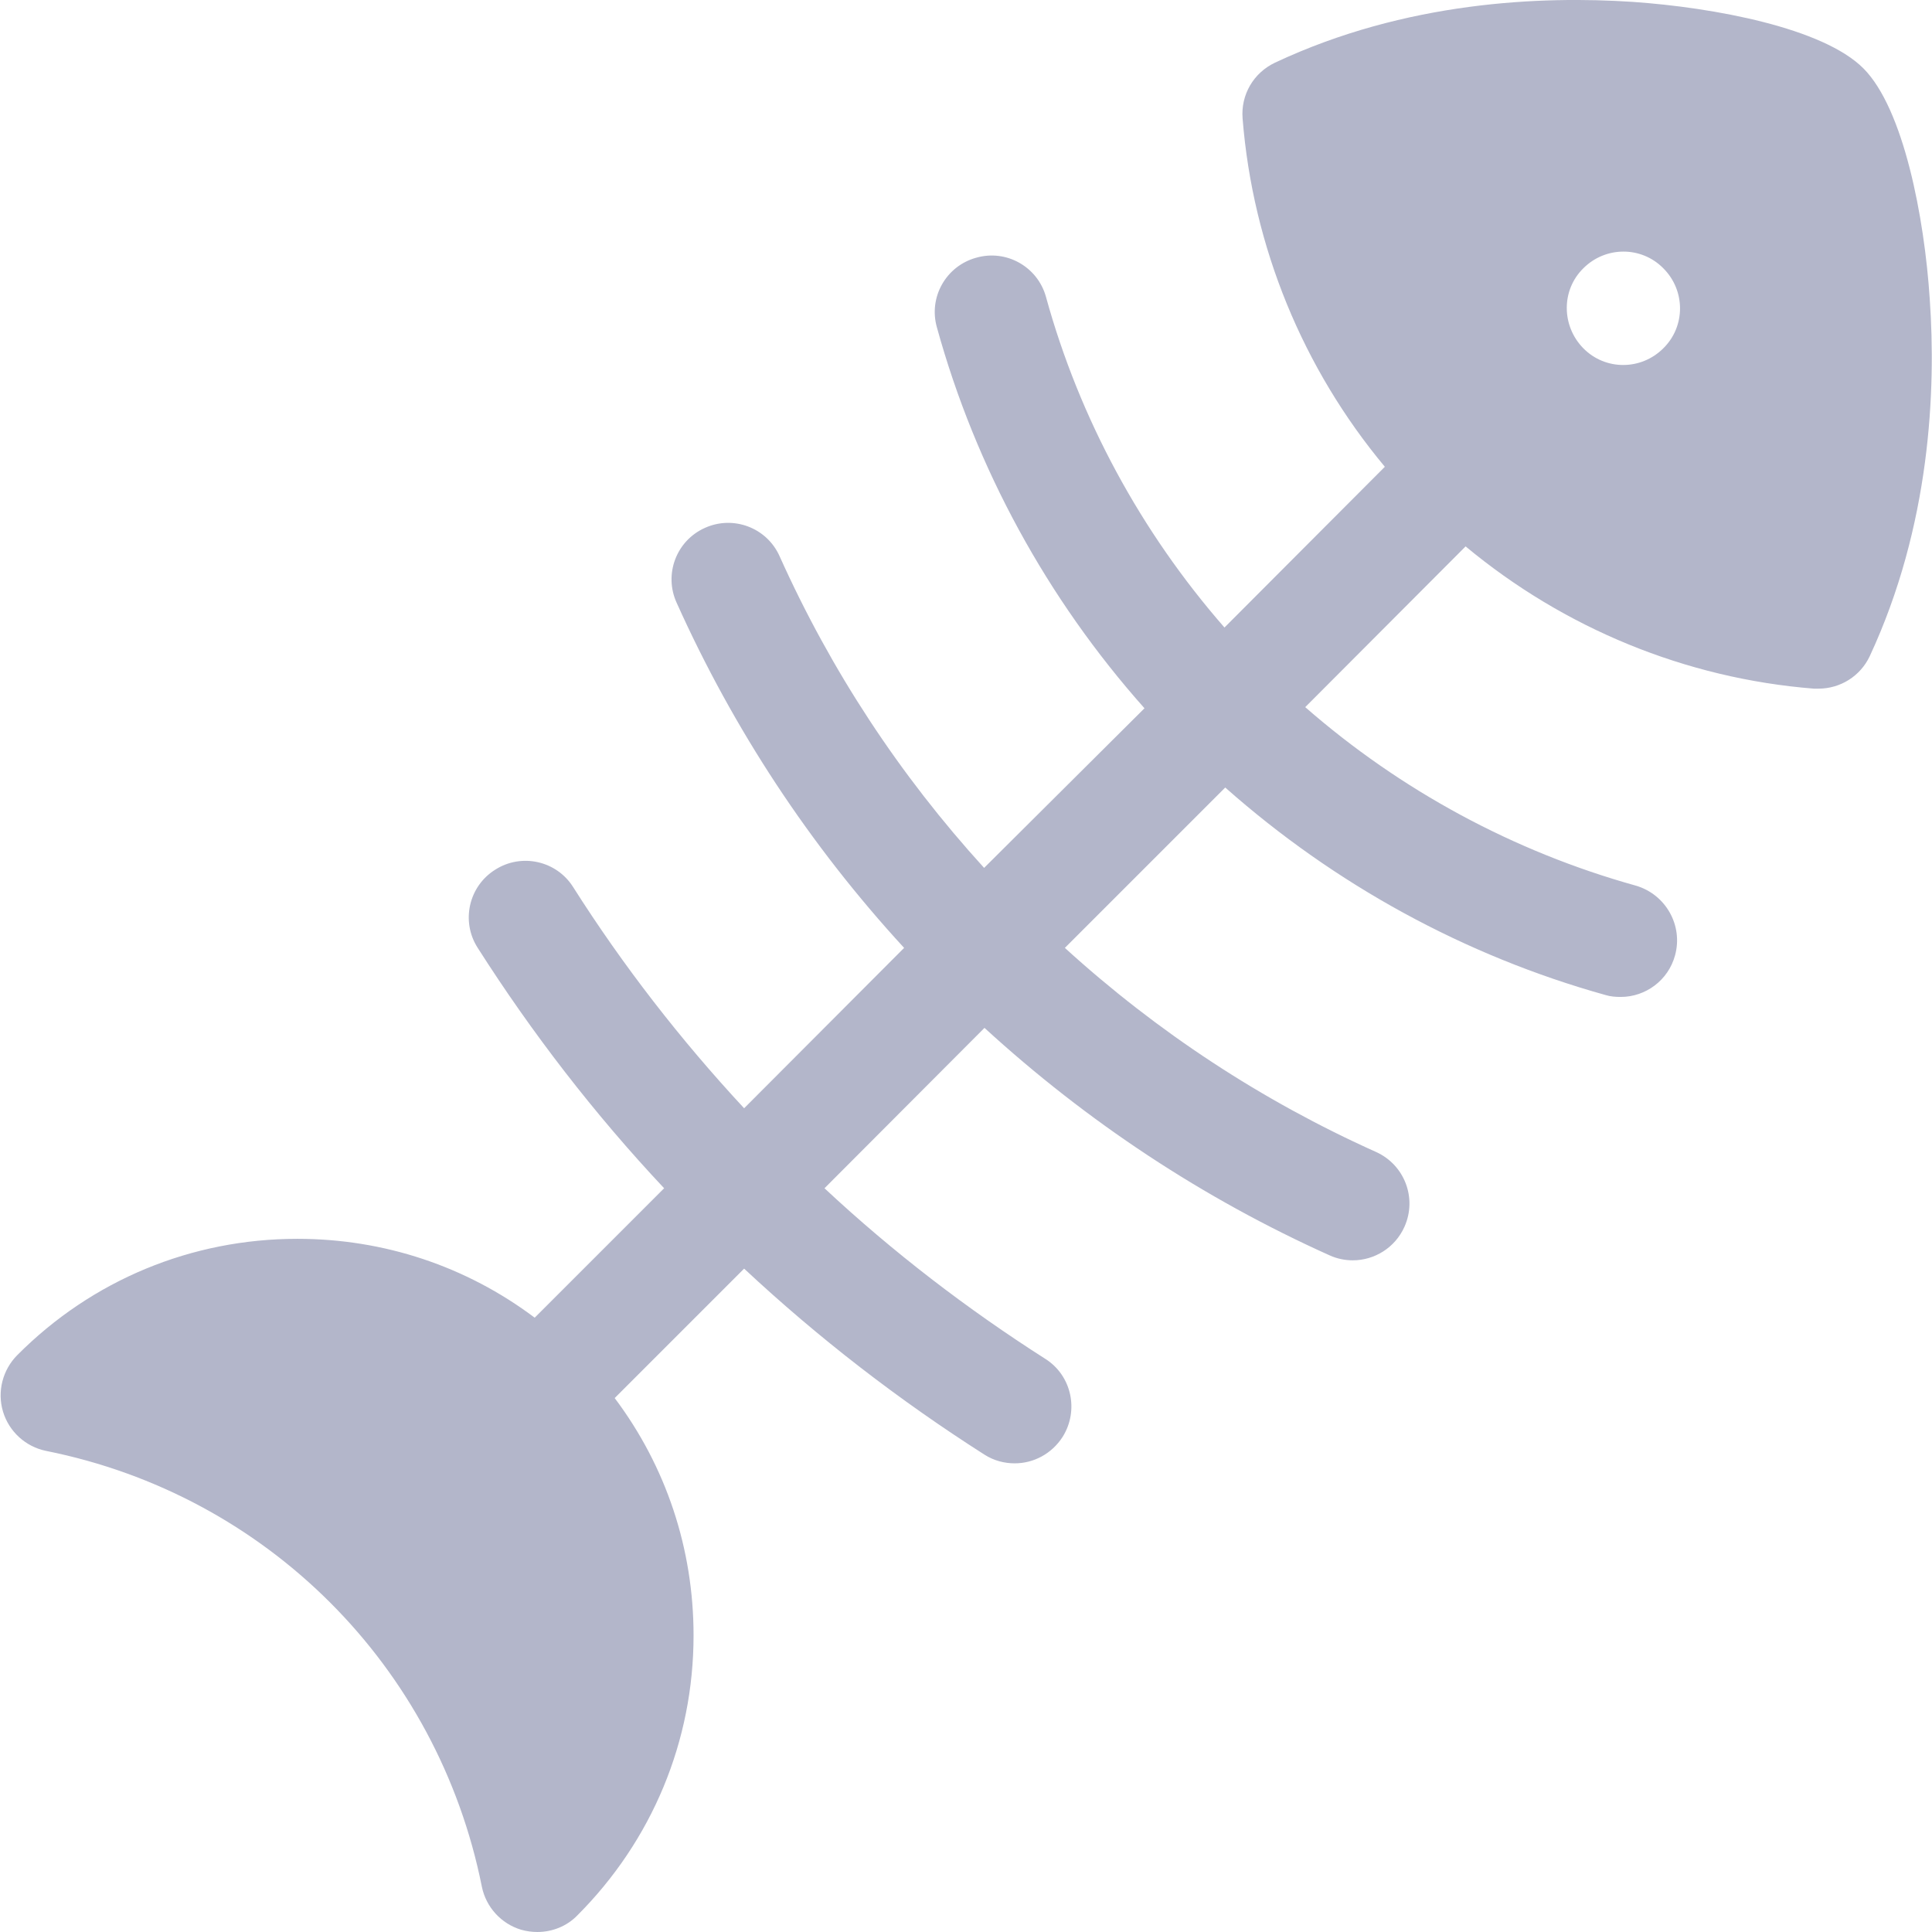
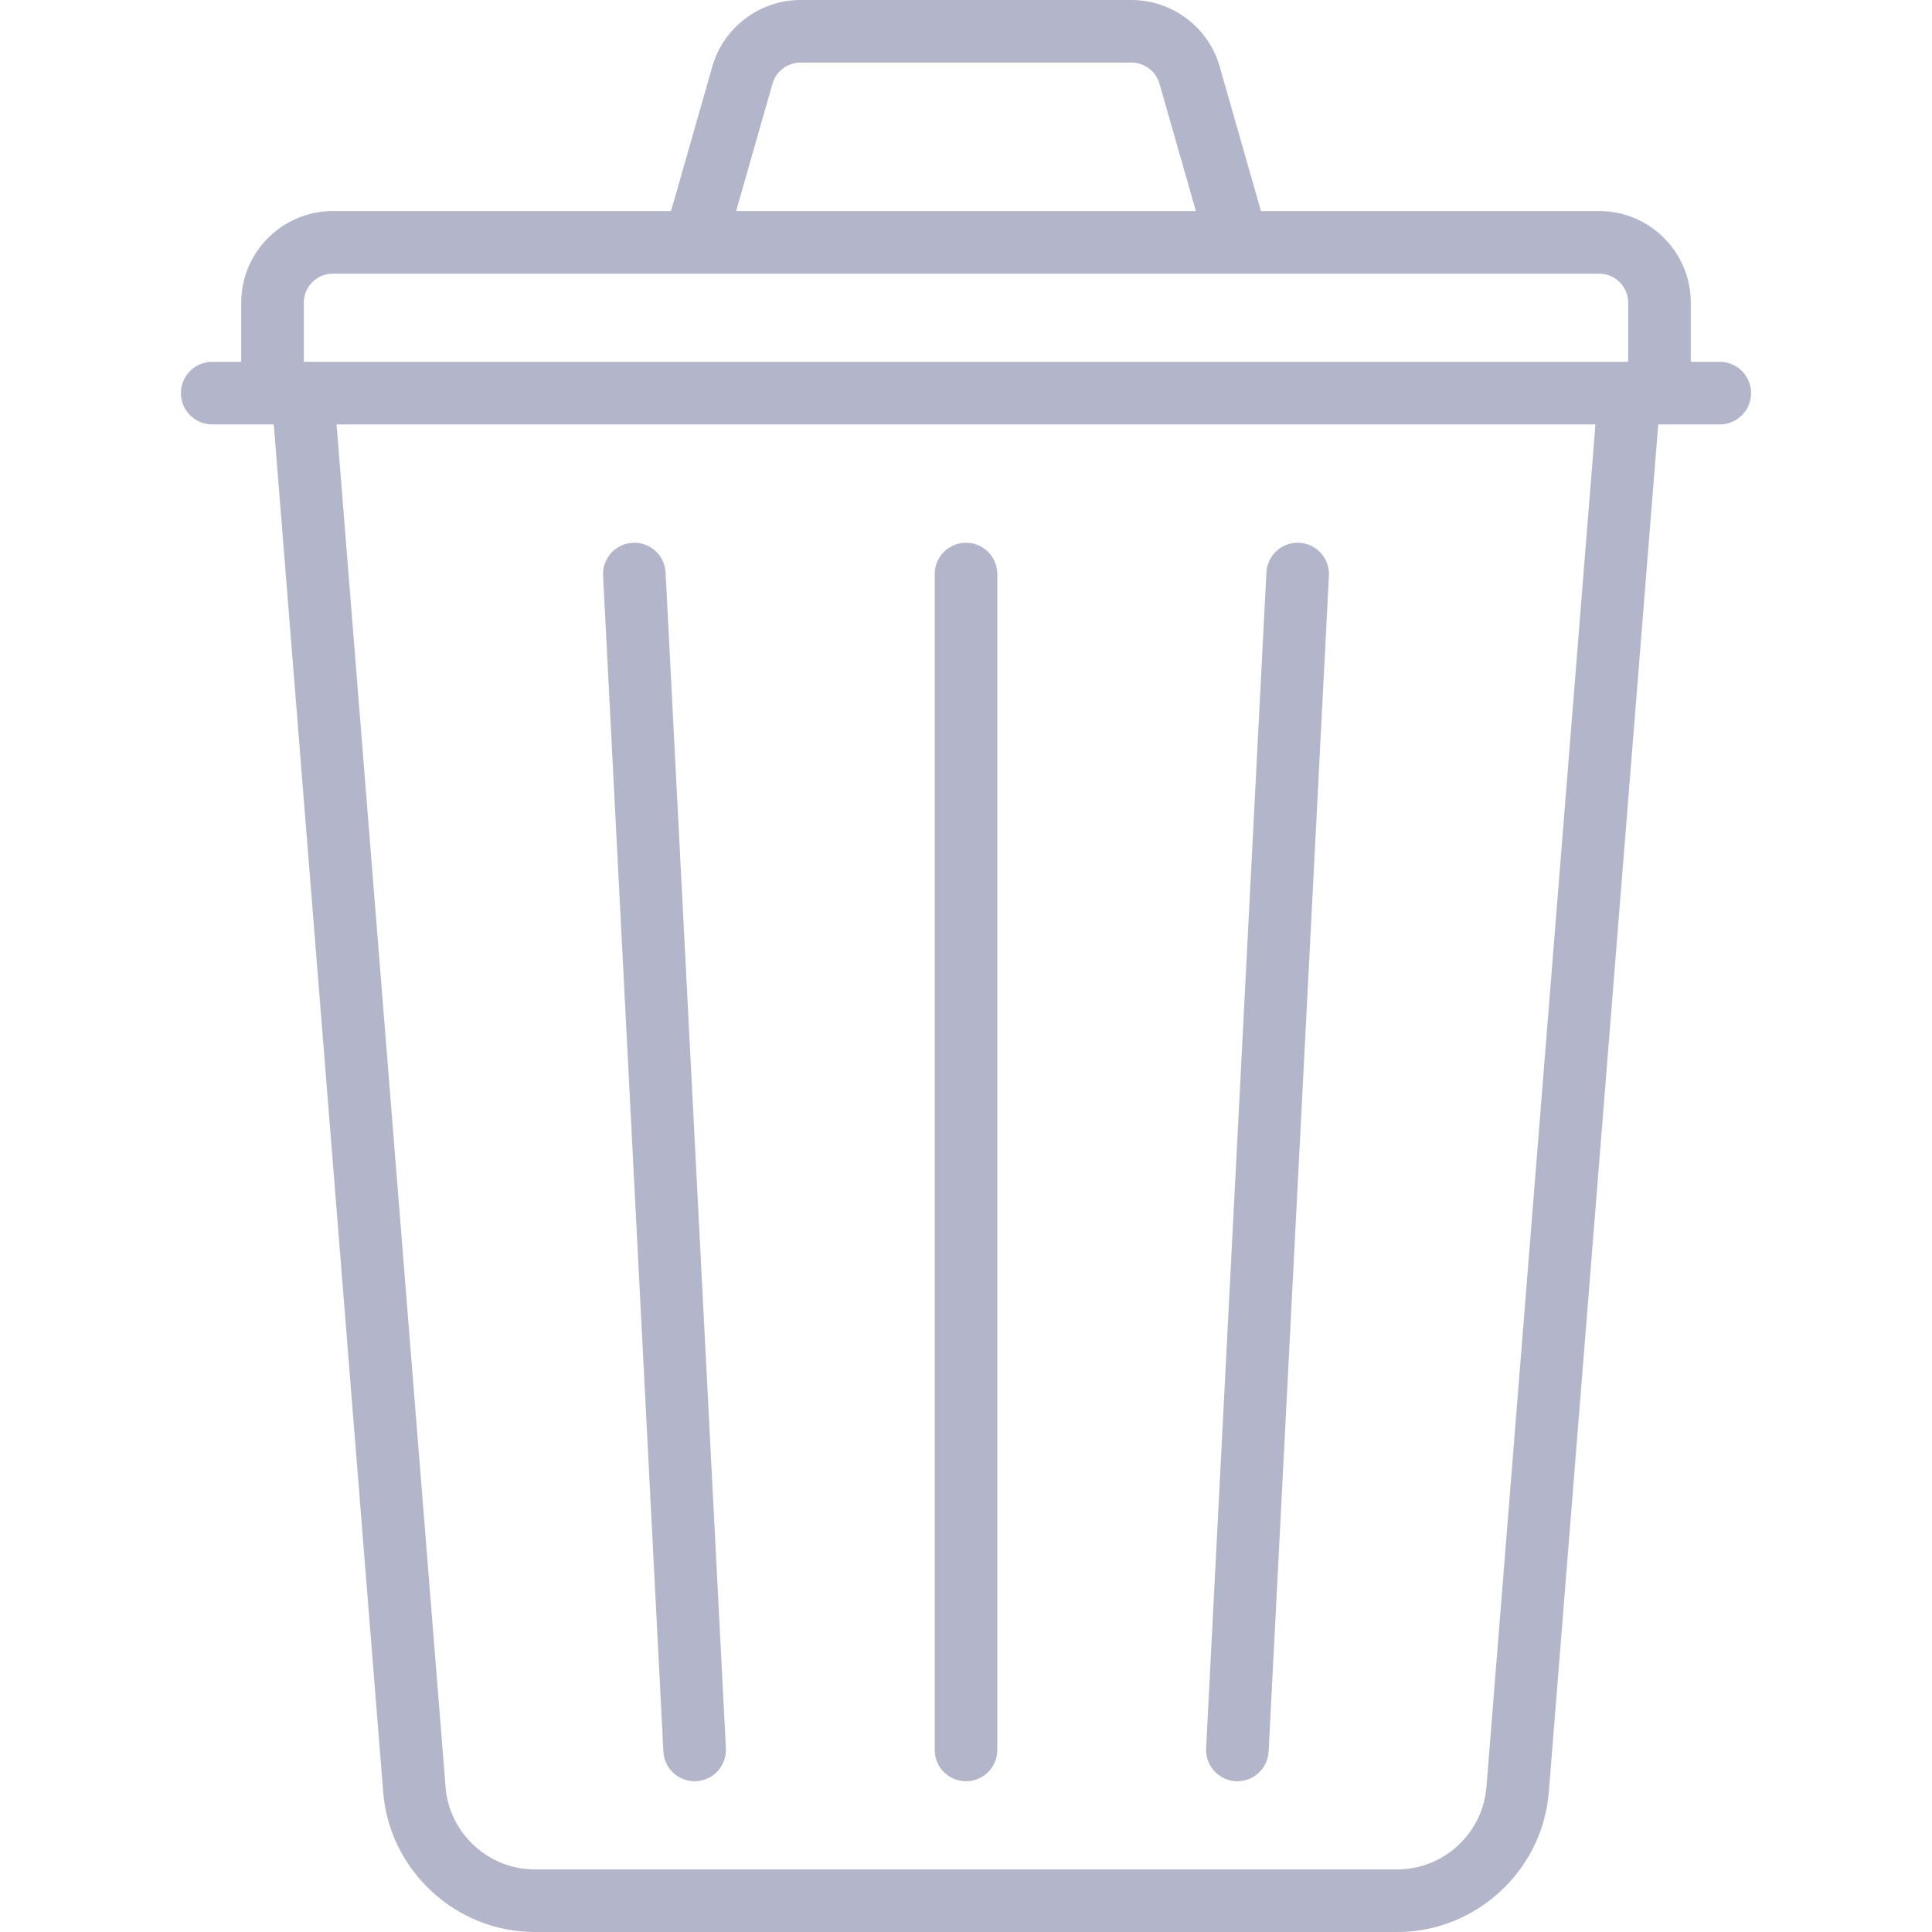
- <svg xmlns="http://www.w3.org/2000/svg" version="1.1" id="Capa_1" x="0px" y="0px" viewBox="0 0 512 512" style="enable-background:new 0 0 512 512;" xml:space="preserve">
+ <svg xmlns="http://www.w3.org/2000/svg" version="1.1" id="Capa_1" x="0px" y="0px" viewBox="0 0 463 463" style="enable-background:new 0 0 463 463;" xml:space="preserve">
  <style type="text/css">
- 	.st0{fill:#b3b6ca;}
+   .st0{fill:#b3b6ca;}
</style>
  <g>
-     <g>
-       <path class="st0" d="M511.4,79.2c-1.4-21.5-6.9-50.4-17.6-61.1S454.3,2,432.7,0.5c-24.1-1.6-60.1-0.2-94.8,16.1    c-5.7,2.7-9.1,8.5-8.6,14.8c2.7,34,16,66.3,37.7,92.3l-42.5,42.6c-22.1-25.3-38.4-55.3-47.3-87.6c-2.2-8-10.5-12.7-18.5-10.4    c-8,2.2-12.7,10.5-10.4,18.5c10.3,37.3,29.2,71.9,55,100.9L260.8,230c-22.4-24.6-40.6-52.3-54.2-82.6c-3.4-7.6-12.3-10.9-19.8-7.5    c-7.6,3.4-10.9,12.3-7.5,19.8c15.1,33.6,35.3,64.3,60.3,91.5l-42.4,42.5c-16.9-18.2-32.1-37.8-45.3-58.6c-4.4-7-13.7-9.1-20.7-4.6    c-7,4.4-9.1,13.7-4.6,20.7c14.4,22.6,30.9,44,49.4,63.7l-34.3,34.3c-18.1-13.6-39.9-20.9-62.9-20.9c-28,0-54.4,10.9-74.2,30.8    c-3.9,3.9-5.4,9.7-3.8,15c1.6,5.3,6,9.3,11.4,10.4c58.5,11.7,103.8,57,115.5,115.5c1.1,5.4,5.1,9.8,10.4,11.4    c1.4,0.4,2.9,0.6,4.3,0.6c3.9,0,7.8-1.5,10.6-4.4c19.8-19.8,30.8-46.2,30.8-74.2c0-23-7.3-44.8-20.9-62.9l34.3-34.3    c19.7,18.4,41.1,34.9,63.7,49.3c2.5,1.6,5.3,2.3,8,2.3c5,0,9.8-2.5,12.7-7c4.4-7,2.4-16.3-4.6-20.7    c-20.7-13.2-40.4-28.3-58.5-45.2l42.4-42.5c27.2,24.9,57.9,45.2,91.5,60.3c2,0.9,4.1,1.3,6.1,1.3c5.7,0,11.2-3.3,13.7-8.9    c3.4-7.6,0-16.4-7.5-19.8c-30.3-13.6-58-31.8-82.5-54.1l42.5-42.5c29,25.7,63.5,44.6,100.8,55c1.3,0.4,2.7,0.5,4,0.5    c6.6,0,12.6-4.4,14.4-11c2.2-8-2.5-16.2-10.4-18.5c-32.3-9-62.3-25.2-87.6-47.3l42.5-42.6c26.1,21.7,58.3,35,92.3,37.7    c0.4,0,0.8,0,1.2,0c5.8,0,11.1-3.3,13.6-8.6C511.6,139.3,513.1,103.3,511.4,79.2z M440.8,92.3c-5.9,5.9-15.4,5.9-21.2,0    s-5.9-15.4,0-21.2c5.9-5.9,15.4-5.9,21.2,0C446.7,77,446.7,86.5,440.8,92.3z" />
-     </g>
+     <path class="st0" d="M412.145,86.709h-6.951V72.532c0-12.104-9.848-21.952-21.952-21.952h-81.053l-9.902-34.66   C289.608,6.547,280.928,0,271.18,0h-79.36c-9.749,0-18.428,6.547-21.107,15.921l-9.902,34.66H79.758   c-12.104,0-21.952,9.848-21.952,21.952v14.177h-6.951c-4.142,0-7.5,3.358-7.5,7.5s3.358,7.5,7.5,7.5h14.753L91.832,429.5   c1.503,18.785,17.442,33.5,36.287,33.5h206.762c18.845,0,34.784-14.715,36.287-33.5l26.223-327.79h14.753   c4.142,0,7.5-3.358,7.5-7.5S416.287,86.709,412.145,86.709z M185.136,20.042c0.848-2.969,3.597-5.042,6.684-5.042h79.36   c3.087,0,5.836,2.073,6.684,5.042l8.725,30.539H176.411L185.136,20.042z M79.758,65.581h86.864c0.01,0,0.021,0,0.031,0h129.851   c0.008,0,0.016,0.002,0.024,0.002c0.009,0,0.019-0.002,0.028-0.002h86.686c3.833,0,6.952,3.119,6.952,6.952v14.177H72.806V72.532   C72.806,68.699,75.925,65.581,79.758,65.581z M356.216,428.303C355.332,439.348,345.961,448,334.881,448H128.119   c-11.08,0-20.451-8.651-21.335-19.696L80.656,101.709h301.687L356.216,428.303z" />
+     <path class="st0" d="M231.5,426.871c4.142,0,7.5-3.358,7.5-7.5V137.564c0-4.142-3.358-7.5-7.5-7.5s-7.5,3.358-7.5,7.5v281.806   C224,423.513,227.358,426.871,231.5,426.871z" />
+     <path class="st0" d="M158.978,419.755c0.206,4.006,3.518,7.116,7.484,7.116c0.129,0,0.26-0.003,0.391-0.01c4.137-0.212,7.318-3.738,7.106-7.875   L159.506,137.18c-0.212-4.137-3.727-7.319-7.875-7.106c-4.137,0.212-7.318,3.738-7.106,7.875L158.978,419.755z" />
+     <path class="st0" d="M296.147,426.861c0.131,0.007,0.261,0.01,0.391,0.01c3.966,0,7.278-3.11,7.484-7.116l14.452-281.806   c0.212-4.137-2.969-7.662-7.106-7.875c-4.146-0.212-7.662,2.97-7.875,7.106l-14.452,281.806   C288.83,423.123,292.011,426.648,296.147,426.861z" />
  </g>
+   <g>
+ </g>
+   <g>
+ </g>
+   <g>
+ </g>
+   <g>
+ </g>
+   <g>
+ </g>
+   <g>
+ </g>
+   <g>
+ </g>
+   <g>
+ </g>
+   <g>
+ </g>
+   <g>
+ </g>
+   <g>
+ </g>
+   <g>
+ </g>
+   <g>
+ </g>
+   <g>
+ </g>
+   <g>
+ </g>
</svg>
